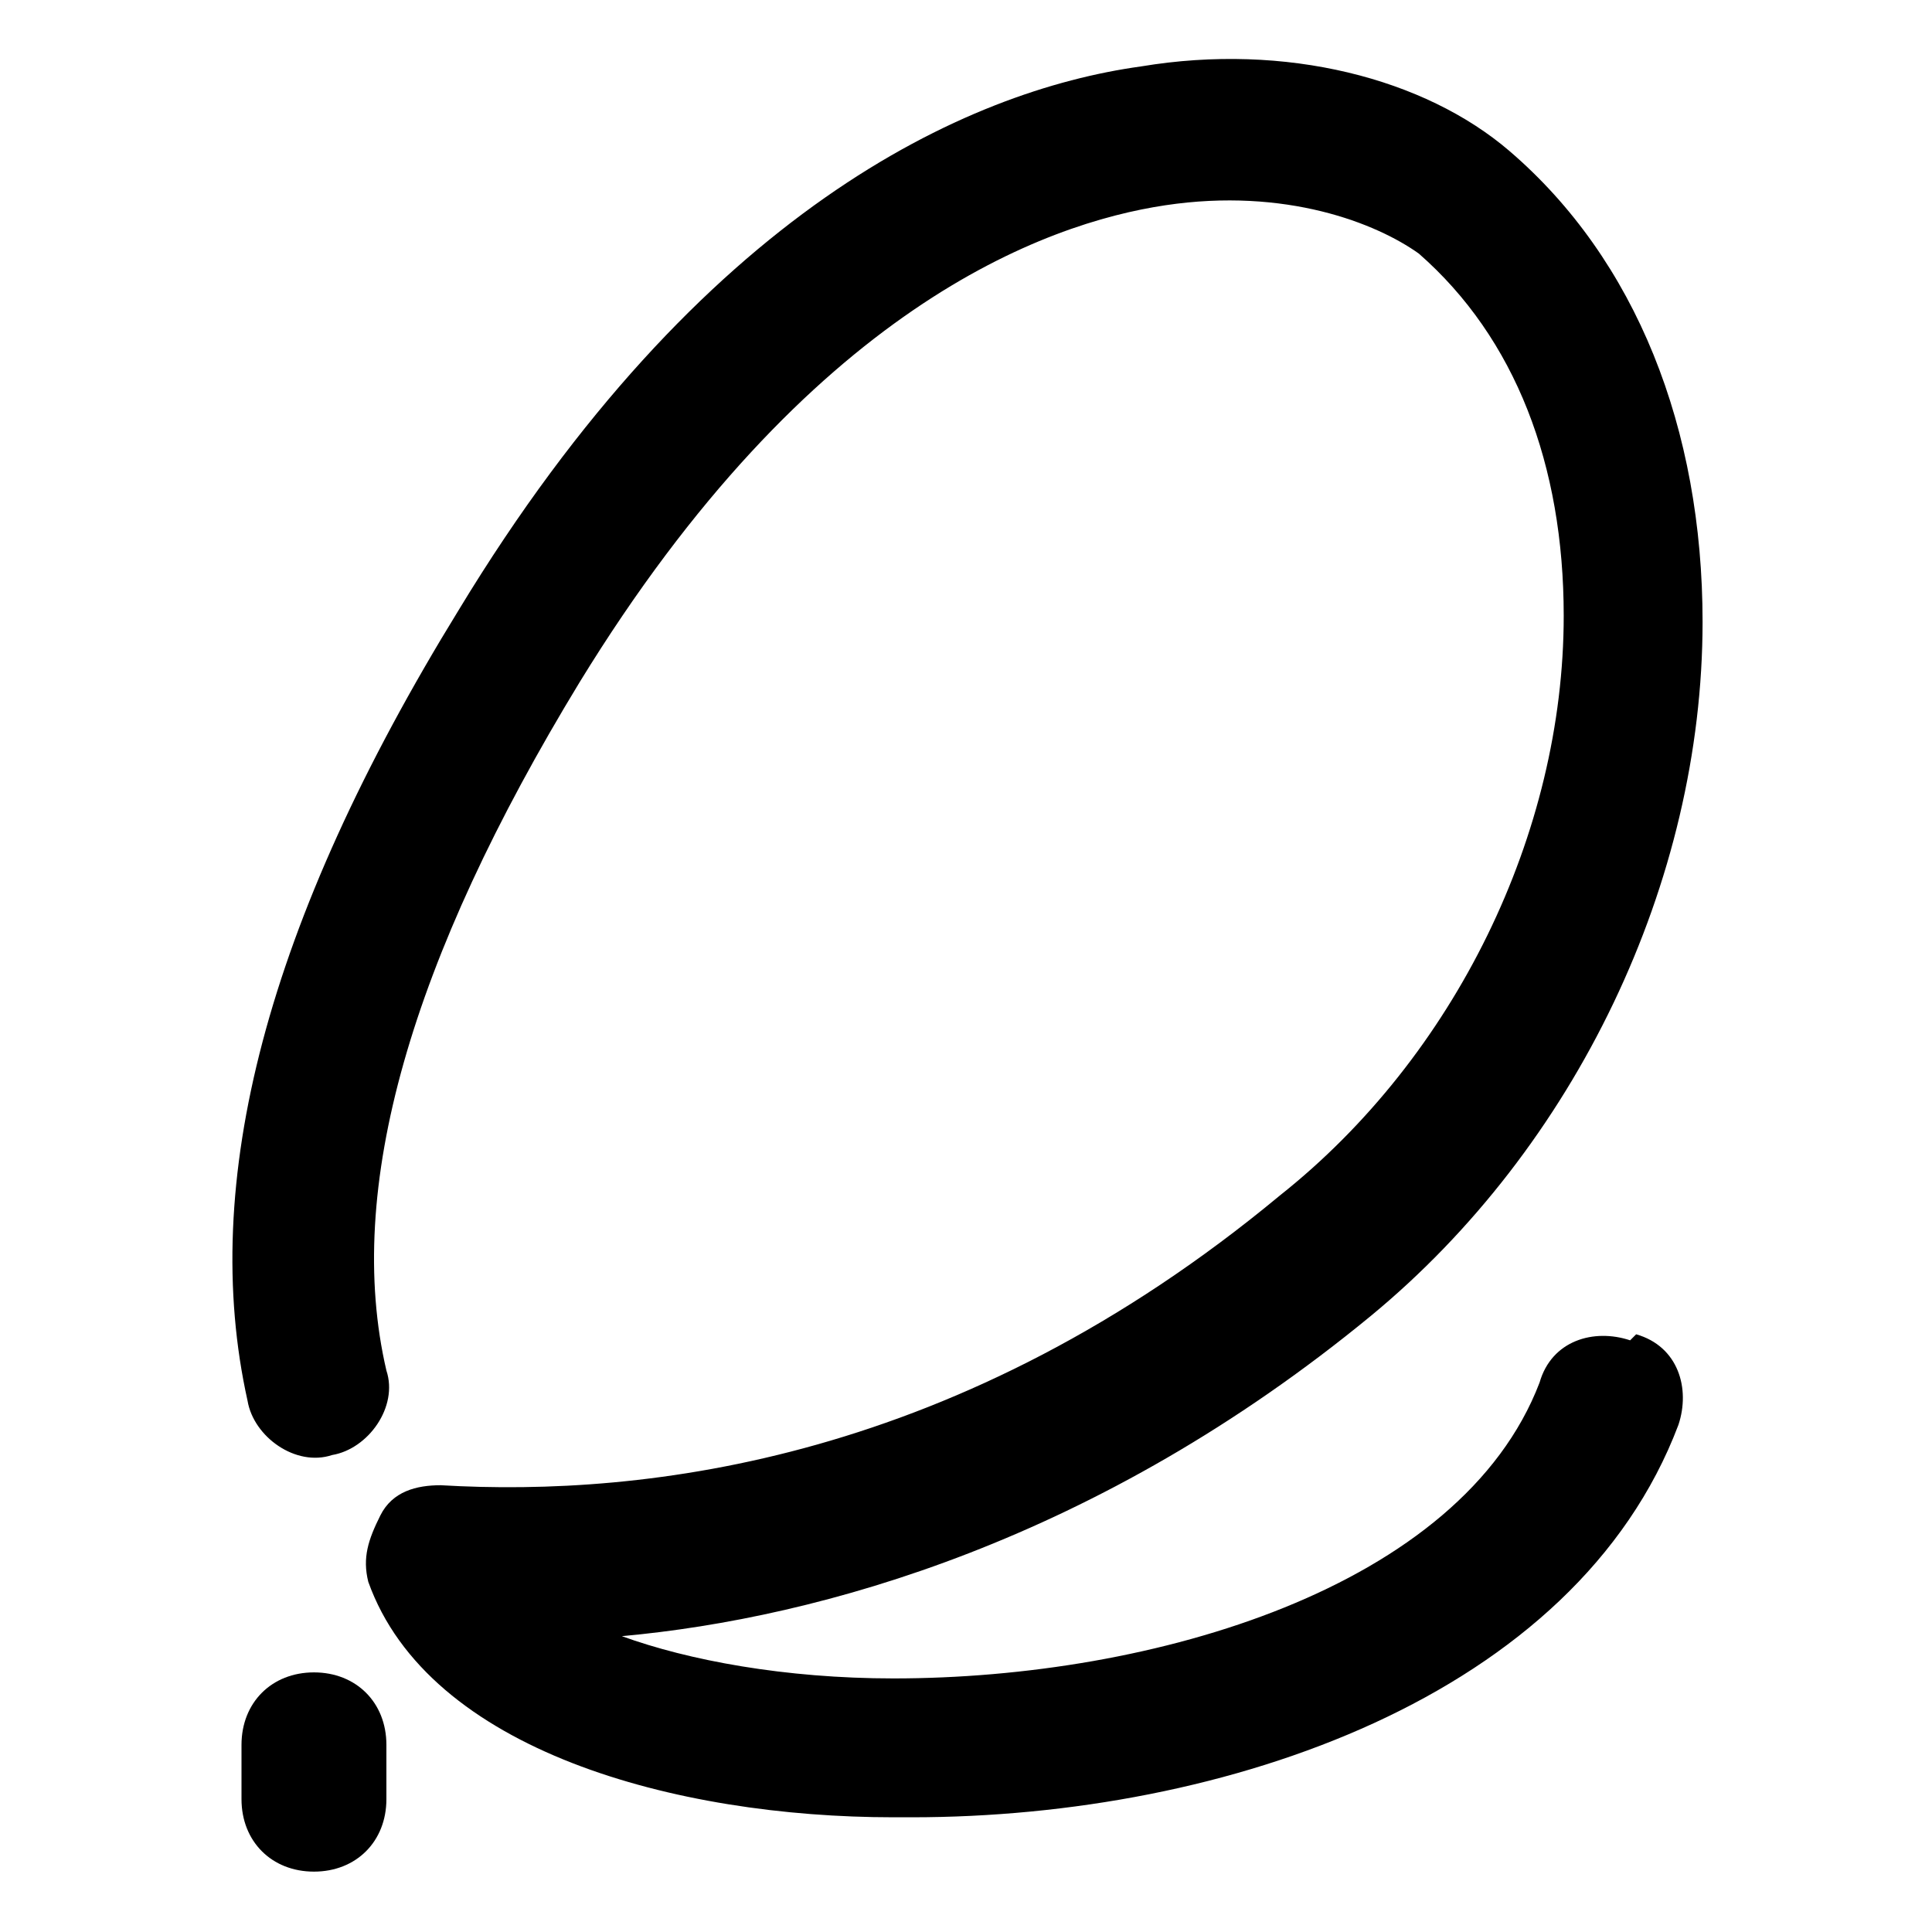
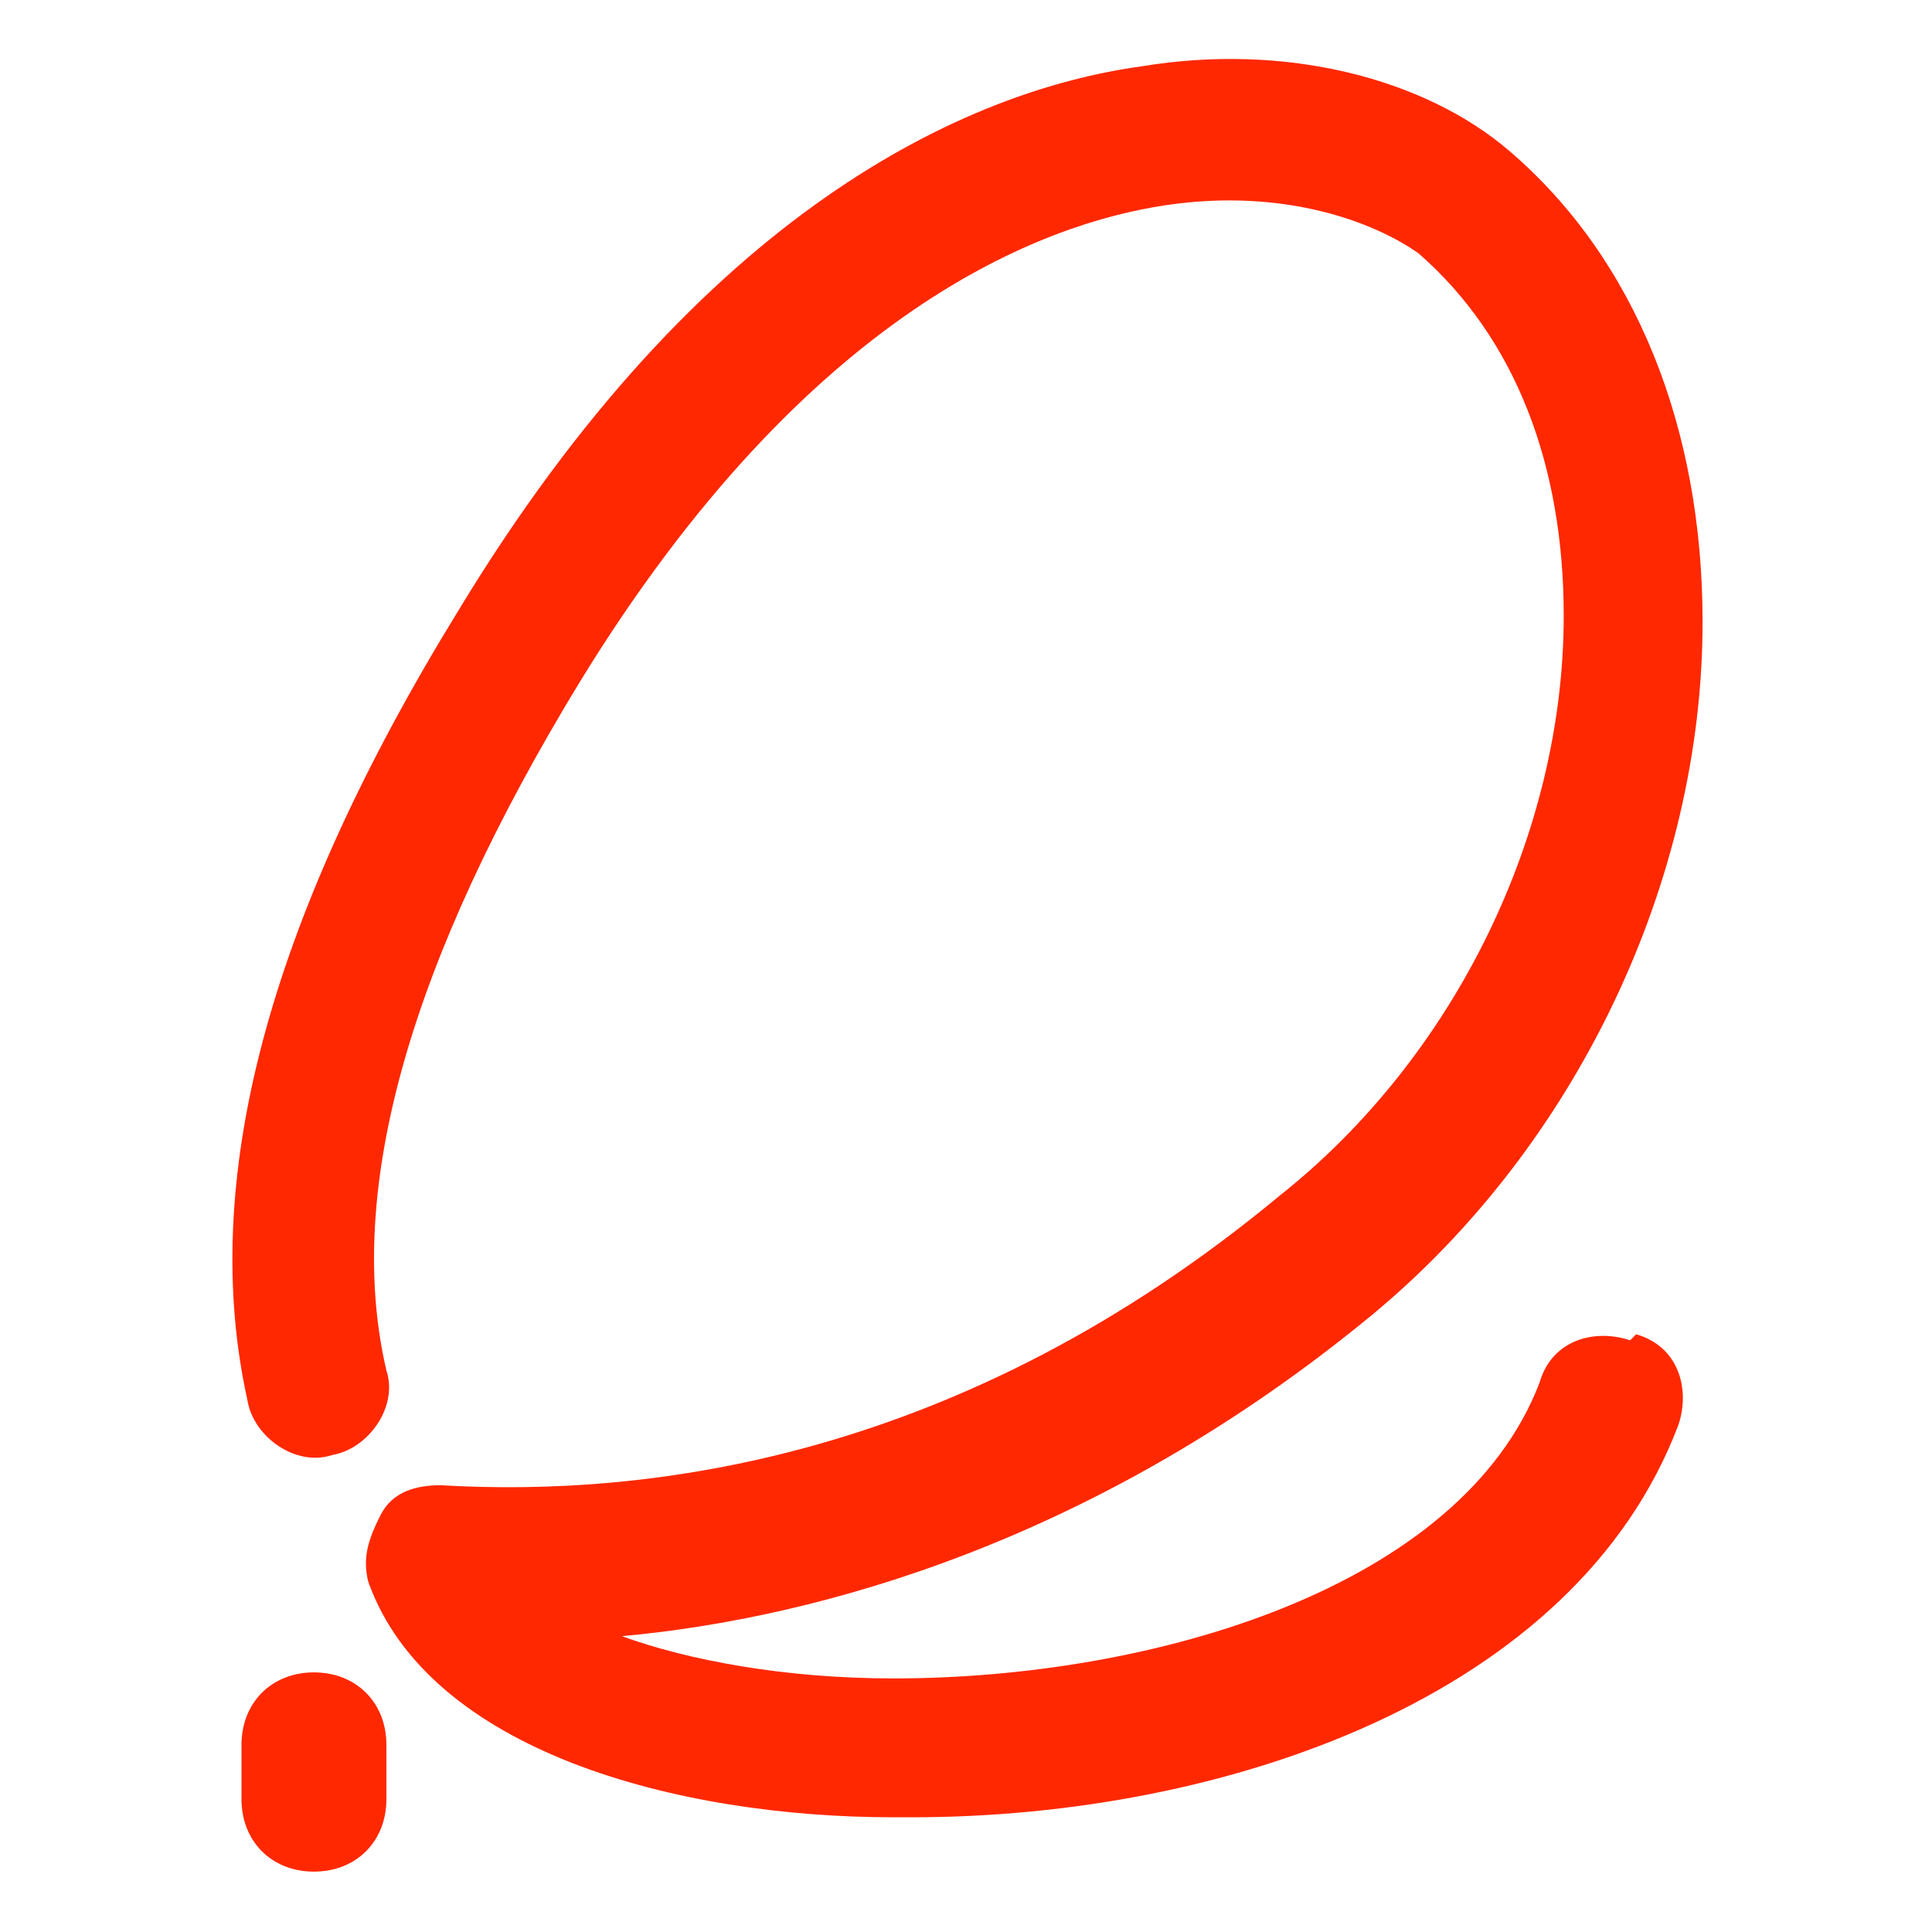
<svg xmlns="http://www.w3.org/2000/svg" id="Layer_1" version="1.1" viewBox="0 0 32 32">
  <defs>
    <style>
      .st0 {
-         fill: "currentColor";
+         fill: #ff2800;
      }
    </style>
  </defs>
  <path class="st0" d="M27,22.2c-.6-.2-1.3,0-1.5.7-1.3,3.4-6.4,4.9-10.7,4.9-1.8,0-3.4-.3-4.5-.7,3.3-.3,7.9-1.6,12.4-5.3,3.4-2.8,5.5-7.2,5.5-11.5,0-3.2-1.1-6-3.2-7.8-1.4-1.2-3.7-1.8-6.1-1.4-2.9.4-7.3,2.4-11.3,9-3.2,5.2-4.3,9.5-3.5,13.1.1.6.8,1.1,1.4.9.6-.1,1.1-.8.9-1.4-.7-3,.4-6.8,3.2-11.4,3.8-6.2,7.7-7.6,9.7-7.9,2-.3,3.5.3,4.2.8,1.6,1.4,2.4,3.5,2.4,6,0,3.6-1.8,7.3-4.7,9.6-5.3,4.4-10.5,5-13.9,4.8-.4,0-.8.1-1,.5s-.3.7-.2,1.1c1,2.8,5.1,3.9,8.7,3.9,0,0,.2,0,.3,0,5.2,0,11-2,12.7-6.5.2-.6,0-1.3-.7-1.5Z" />
  <path class="st0" d="M5.2,27.7c-.7,0-1.2.5-1.2,1.2v.9c0,.7.5,1.2,1.2,1.2s1.2-.5,1.2-1.2v-.9c0-.7-.5-1.2-1.2-1.2Z" />
</svg>
